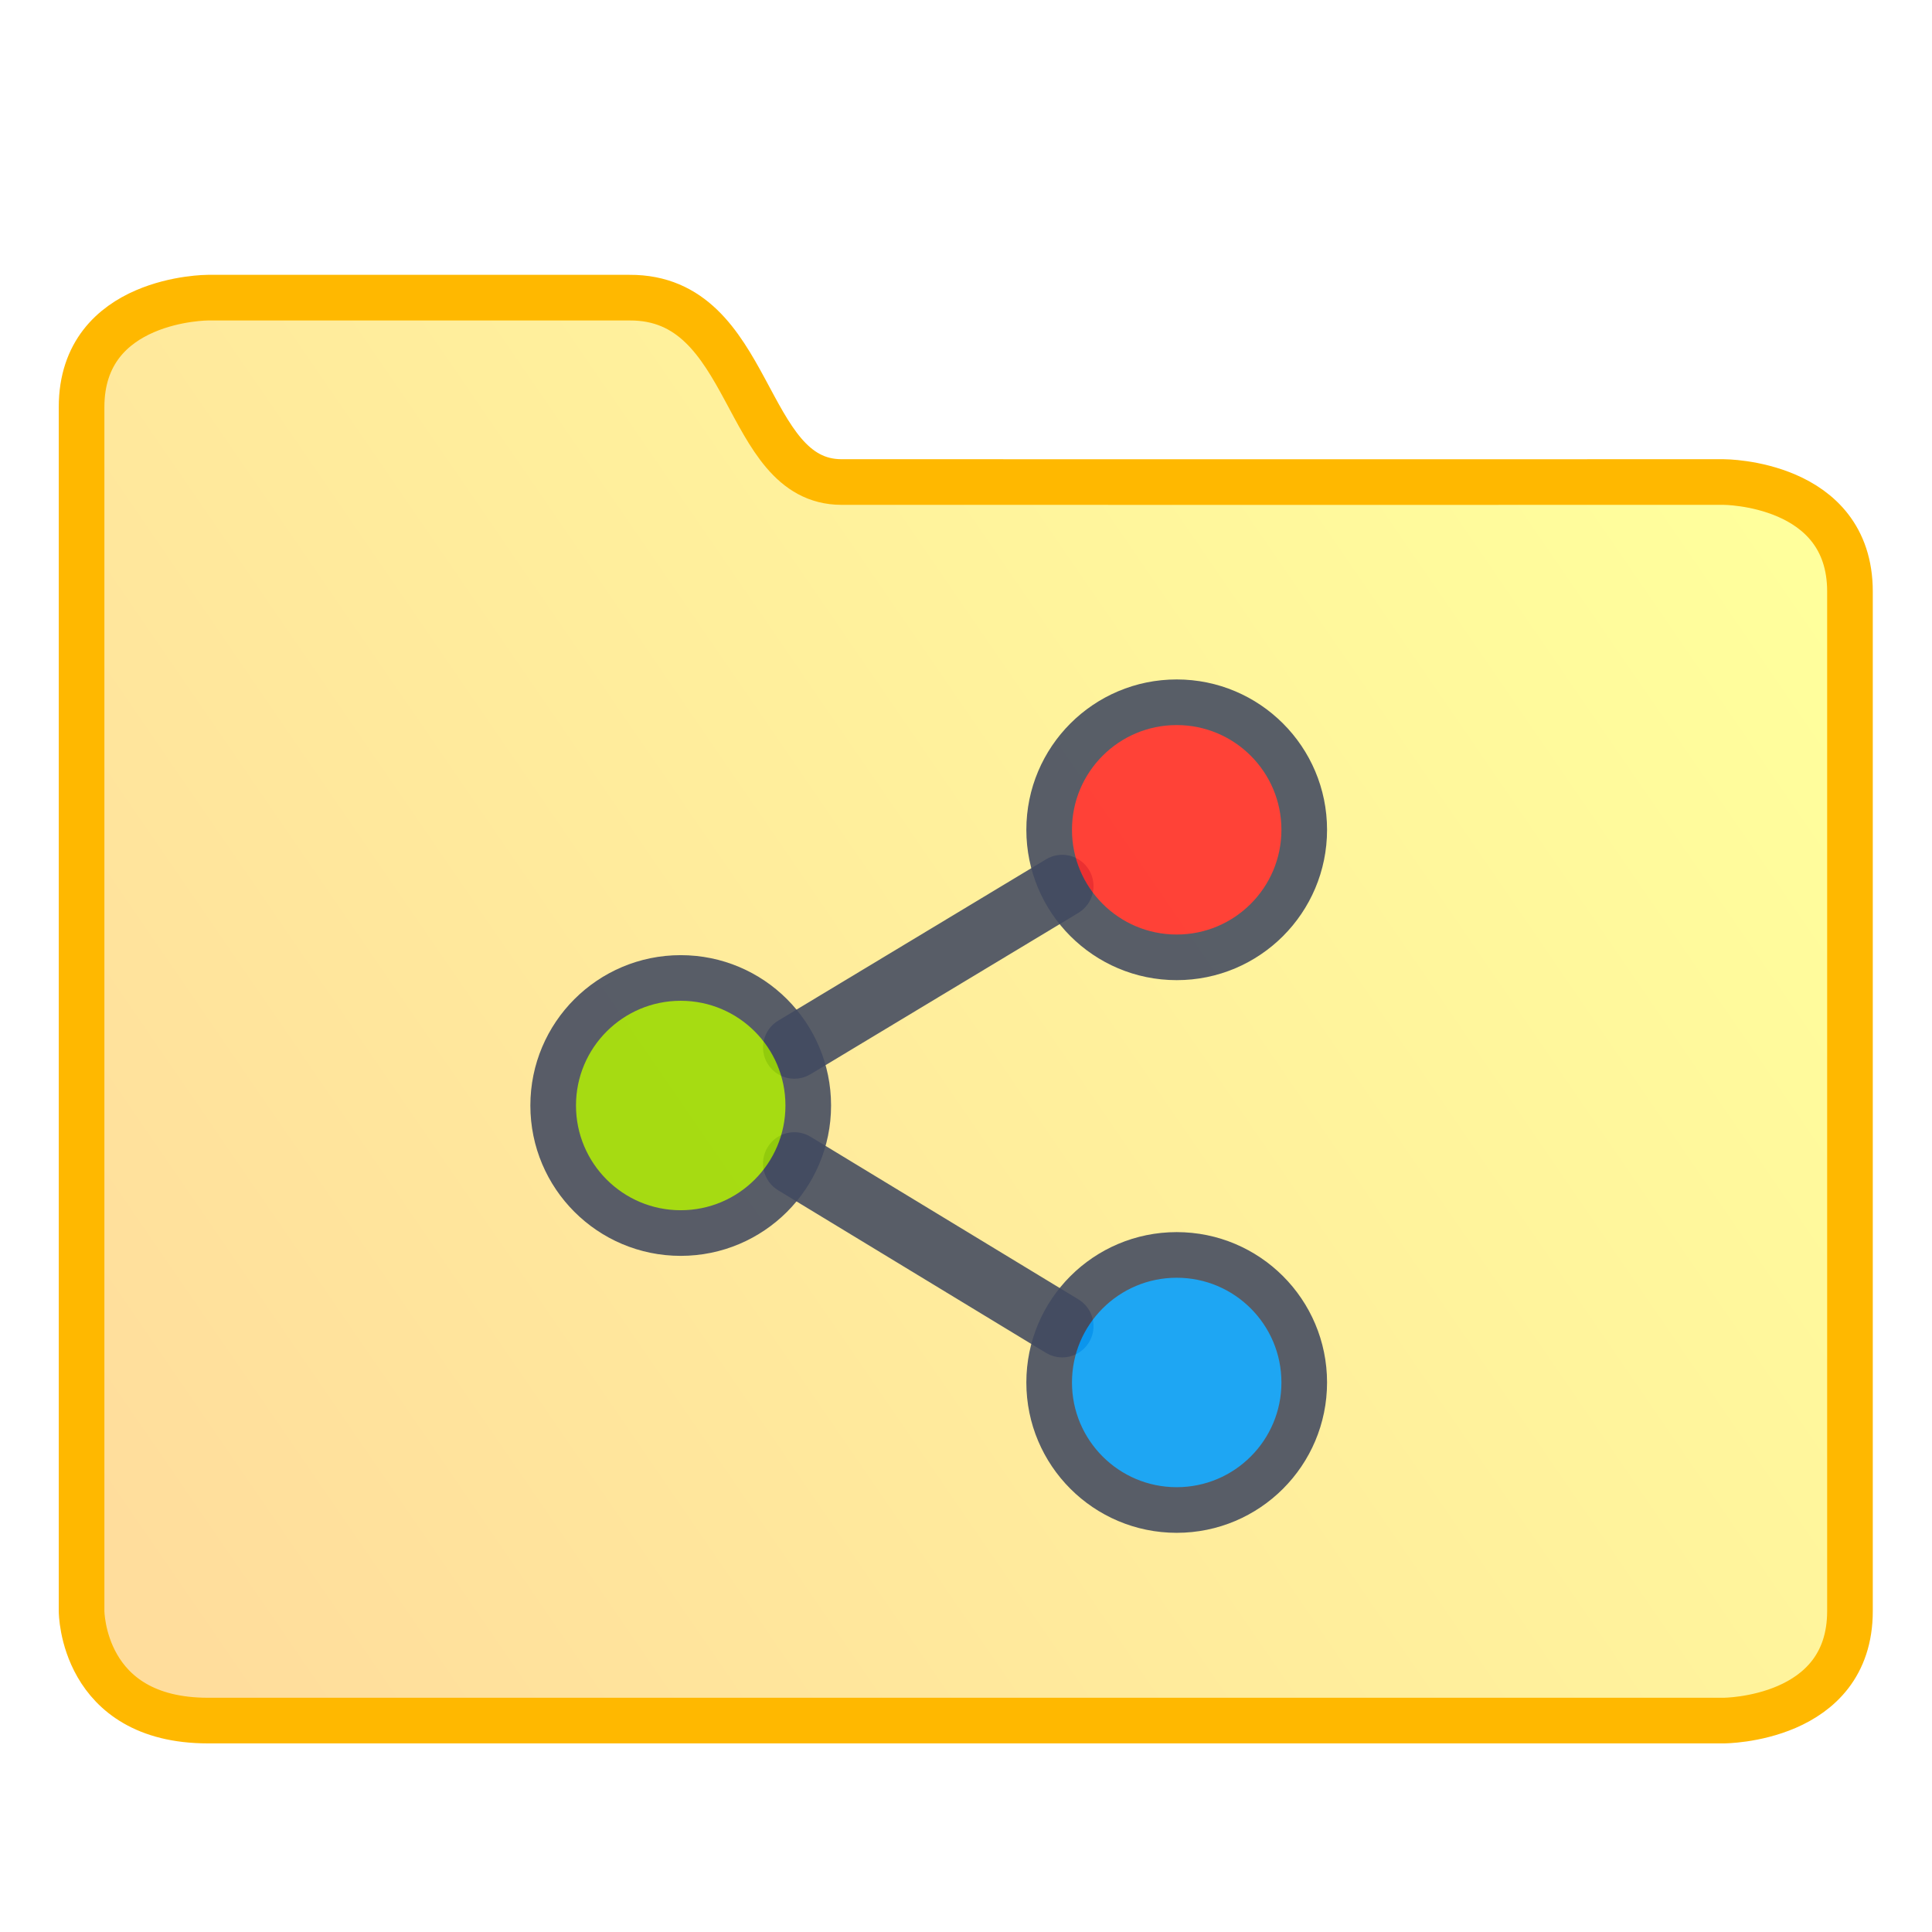
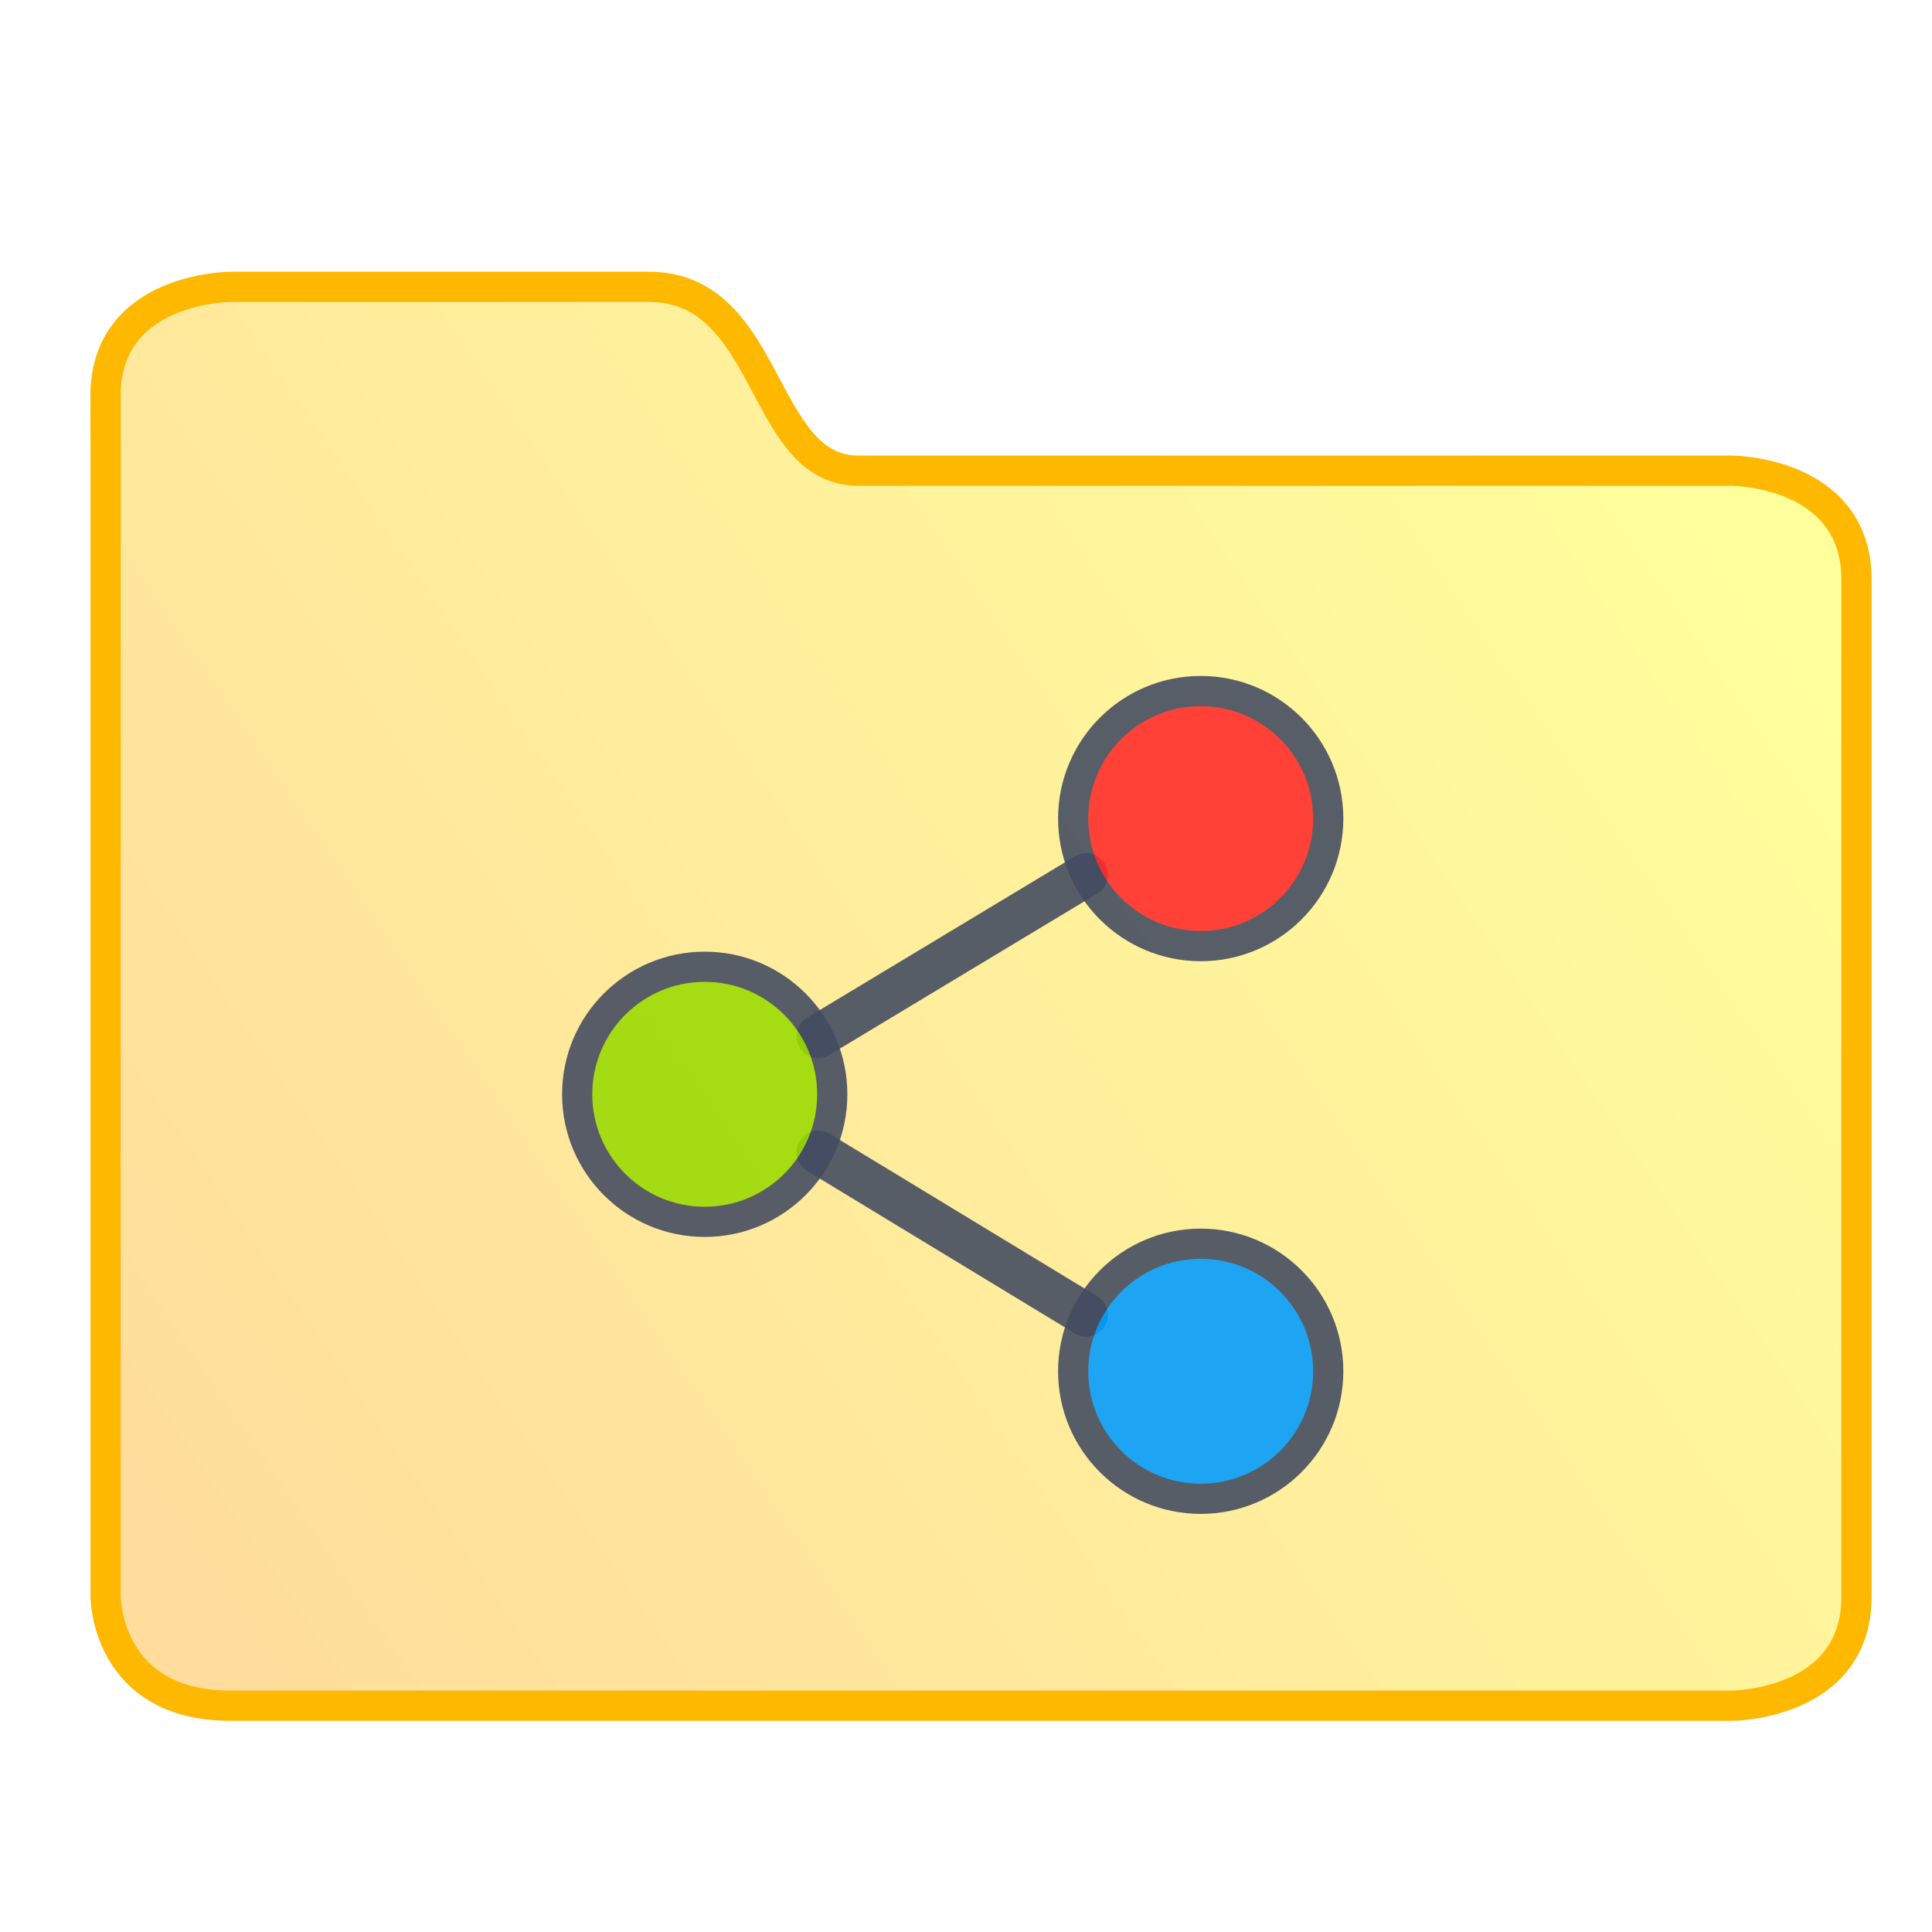
<svg xmlns="http://www.w3.org/2000/svg" xmlns:xlink="http://www.w3.org/1999/xlink" width="128" height="128" viewBox="0 0 33.867 33.867" version="1.1" id="svg2634">
  <defs id="defs2628">
-     <linearGradient gradientTransform="matrix(0.7235958,0,0,0.7235958,180.201,134.6044)" xlink:href="#linearGradient1040" id="linearGradient1042" x1="-130.531" y1="41.772" x2="-91.765" y2="15.149" gradientUnits="userSpaceOnUse" />
-     <linearGradient id="linearGradient1040">
-       <stop style="stop-color:#ffdd9c;stop-opacity:1" offset="0" id="stop1036" />
-       <stop style="stop-color:#ffff9c;stop-opacity:1" offset="1" id="stop1038" />
+     <linearGradient id="linearGradient15413">
+       <stop id="stop15409" offset="0" style="stop-color:#ffffff;stop-opacity:1" />
+       <stop id="stop15411" offset="1" style="stop-color:#ecf6ff;stop-opacity:1" />
    </linearGradient>
    <linearGradient gradientTransform="matrix(0.2645833,0,0,0.2645833,83.1508,137.5565)" xlink:href="#linearGradient6044" id="linearGradient6056" x1="82" y1="30" x2="-68.742" y2="262.239" gradientUnits="userSpaceOnUse" />
    <linearGradient id="linearGradient6044">
      <stop style="stop-color:#ffffff;stop-opacity:1" offset="0" id="stop6040" />
      <stop style="stop-color:#c9e4ff;stop-opacity:1" offset="1" id="stop6042" />
    </linearGradient>
-     <linearGradient xlink:href="#linearGradient6044" id="linearGradient68" gradientUnits="userSpaceOnUse" gradientTransform="matrix(0.2750733,0,0,0.2750733,109.6321,133.8365)" x1="82" y1="30" x2="-68.742" y2="262.239" />
+     <linearGradient xlink:href="#linearGradient6044" id="linearGradient918" gradientUnits="userSpaceOnUse" gradientTransform="matrix(0.2750733,0,0,0.2750733,109.6321,133.8365)" x1="82" y1="30" x2="-68.742" y2="262.239" />
+     <linearGradient xlink:href="#linearGradient15413" id="linearGradient15407" x1="95.028" y1="84.356" x2="71.876" y2="113.655" gradientUnits="userSpaceOnUse" />
+     <linearGradient xlink:href="#linearGradient1808-2" id="linearGradient4237" gradientUnits="userSpaceOnUse" x1="123.291" y1="141.457" x2="140.7" y2="141.457" />
+     <linearGradient id="linearGradient1808-2">
+       <stop id="stop1804-5" offset="0" style="stop-color:#ffffff;stop-opacity:1" />
+       <stop id="stop1806-4" offset="1" style="stop-color:#ccccff;stop-opacity:0.51" />
+     </linearGradient>
+     <linearGradient gradientTransform="matrix(0.3582257,0,0,0.3607738,117.9332,-40.35064)" xlink:href="#linearGradient1040" id="linearGradient1042" x1="-130.531" y1="41.772" x2="-91.765" y2="15.149" gradientUnits="userSpaceOnUse" />
+     <linearGradient id="linearGradient1040">
+       <stop style="stop-color:#ffdd9c;stop-opacity:1" offset="0" id="stop1036" />
+       <stop style="stop-color:#ffff9c;stop-opacity:1" offset="1" id="stop1038" />
+     </linearGradient>
  </defs>
  <g id="layer1" transform="translate(-82.55,-136.1333)">
    <g id="g849">
-       <g id="g1593" transform="matrix(0.2645833,0,0,0.2645833,91.28127,148.1278)" style="stroke:#424a60;stroke-width:1.89;stroke-miterlimit:4;stroke-dasharray:none;stroke-opacity:1">
-         <g id="g5099" style="stroke-width:2.646;stroke-miterlimit:4;stroke-dasharray:none" transform="matrix(0.9388779,0,0,0.9388779,1.771685,1.193227)">
-           <g id="g5128">
-             <path style="color:#000000;font-style:normal;font-variant:normal;font-weight:normal;font-stretch:normal;font-size:medium;line-height:normal;font-family:Sans;-inkscape-font-specification:Sans;text-indent:0;text-align:start;text-decoration:none;text-decoration-line:none;letter-spacing:normal;word-spacing:normal;text-transform:none;writing-mode:lr-tb;direction:ltr;baseline-shift:baseline;text-anchor:start;display:inline;overflow:visible;visibility:visible;opacity:1;vector-effect:none;fill:url(#linearGradient1042);fill-opacity:1;stroke:#ffb800;stroke-width:0.8;stroke-linecap:butt;stroke-linejoin:miter;stroke-miterlimit:4;stroke-dasharray:none;stroke-dashoffset:0;stroke-opacity:1;marker:none;enable-background:accumulate" id="path5057-4-3" d="m 83.98,143.27 v 21.105 c 0,0 0,1.919 2.214,1.919 h 26.571 c 0,0 2.214,0 2.214,-1.919 v -17.873 c 0,-1.919 -2.214,-1.919 -2.214,-1.919 0,0 -13.716,0.002 -15.464,0 -1.747,-0.002 -1.529,-3.244 -3.715,-3.232 -0.019,1.3e-4 -7.392,0 -7.392,0 0,0 -2.214,0 -2.214,1.919 z" transform="matrix(4.025579,0,0,4.025579,-369.3471,-597.5711)" />
-             <g id="g1533" style="stroke:#424a60;stroke-width:2.415;stroke-miterlimit:4;stroke-dasharray:none;stroke-opacity:1;opacity:0.881">
-               <path id="path1529" d="m 19.017,25.36 c 0.176,0 0.354,-0.046 0.515,-0.144 L 38.44,13.828 c 0.473,-0.285 0.625,-0.899 0.34,-1.372 -0.285,-0.474 -0.899,-0.627 -1.373,-0.341 L 18.5,23.504 c -0.473,0.285 -0.625,0.899 -0.34,1.372 0.187,0.312 0.517,0.484 0.857,0.484 z" style="fill:#424a60;stroke:#424a60;stroke-width:2.415;stroke-miterlimit:4;stroke-dasharray:none;stroke-opacity:1" />
-               <path id="path1531" d="M 38.442,43.171 19.535,31.694 c -0.472,-0.287 -1.087,-0.138 -1.374,0.336 -0.287,0.472 -0.136,1.087 0.336,1.373 L 37.404,44.88 c 0.162,0.099 0.341,0.146 0.518,0.146 0.338,0 0.667,-0.171 0.856,-0.481 0.287,-0.473 0.137,-1.088 -0.336,-1.374 z" style="fill:#424a60;stroke:#424a60;stroke-width:2.415;stroke-miterlimit:4;stroke-dasharray:none;stroke-opacity:1" />
+       <g id="g4250" transform="matrix(2,0,0,2,-56.03907,215.1337)">
+         <g id="g4626" transform="translate(-0.077831)" style="stroke-width:0.3;stroke-miterlimit:4;stroke-dasharray:none">
+           <path d="m 70.298,-36.03 v 10.523 c 0,0 0,0.957 1.096,0.957 h 13.154 c 0,0 1.096,0 1.096,-0.957 v -8.911 c 0,-0.957 -1.096,-0.957 -1.096,-0.957 0,0 -6.791,9.95e-4 -7.656,0 -0.865,-9.94e-4 -0.757,-1.617 -1.839,-1.611 -0.009,6.5e-5 -3.66,0 -3.66,0 0,0 -1.096,0 -1.096,0.957 z" id="path5057-4-3" style="color:#000000;font-style:normal;font-variant:normal;font-weight:normal;font-stretch:normal;font-size:medium;line-height:normal;font-family:Sans;-inkscape-font-specification:Sans;text-indent:0;text-align:start;text-decoration:none;text-decoration-line:none;letter-spacing:normal;word-spacing:normal;text-transform:none;writing-mode:lr-tb;direction:ltr;baseline-shift:baseline;text-anchor:start;display:inline;overflow:visible;visibility:visible;opacity:1;vector-effect:none;fill:url(#linearGradient1042);fill-opacity:1;stroke:#ffb800;stroke-width:0.265;stroke-linecap:butt;stroke-linejoin:miter;stroke-miterlimit:4;stroke-dasharray:none;stroke-dashoffset:0;stroke-opacity:1;marker:none;enable-background:accumulate" />
+           <g style="opacity:1;stroke-width:4.612;stroke-miterlimit:4;stroke-dasharray:none" transform="matrix(-0.05736303,0,0,0.05736303,86.71336,-60.42864)" id="g1059">
+             <g transform="matrix(-2.165257,0,0,2.165257,218.4432,470.4301)" id="g1533" style="opacity:0.885;stroke:#424a60;stroke-width:1.065;stroke-miterlimit:4;stroke-dasharray:none;stroke-opacity:1">
+               <path id="path1529" d="m 19.017,25.36 c 0.176,0 0.354,-0.046 0.515,-0.144 L 38.44,13.828 c 0.473,-0.285 0.625,-0.899 0.34,-1.372 -0.285,-0.474 -0.899,-0.627 -1.373,-0.341 L 18.5,23.504 c -0.473,0.285 -0.625,0.899 -0.34,1.372 0.187,0.312 0.517,0.484 0.857,0.484 z" style="fill:#424a60;stroke:#424a60;stroke-width:1.065;stroke-miterlimit:4;stroke-dasharray:none;stroke-opacity:1" />
+               <path id="path1531" d="M 38.442,43.171 19.535,31.694 c -0.472,-0.287 -1.087,-0.138 -1.374,0.336 -0.287,0.472 -0.136,1.087 0.336,1.373 L 37.404,44.88 c 0.162,0.099 0.341,0.146 0.518,0.146 0.338,0 0.667,-0.171 0.856,-0.481 0.287,-0.473 0.137,-1.088 -0.336,-1.374 z" style="fill:#424a60;stroke:#424a60;stroke-width:1.065;stroke-miterlimit:4;stroke-dasharray:none;stroke-opacity:1" />
            </g>
-             <circle id="circle1525" r="9" cy="48" cx="46" style="fill:#009cff;fill-opacity:1;stroke:#424a60;stroke-width:3.22;stroke-miterlimit:4;stroke-dasharray:none;stroke-opacity:1;opacity:0.881" />
-             <circle id="circle1523" r="9" cy="28.456" cx="11" style="fill:#9ada00;fill-opacity:1;stroke:#424a60;stroke-width:3.22;stroke-miterlimit:4;stroke-dasharray:none;stroke-opacity:1;opacity:0.881" />
-             <circle id="circle1527" r="9" cy="9" cx="46" style="fill:#ff2a2a;fill-opacity:1;stroke:#424a60;stroke-width:3.22;stroke-miterlimit:4;stroke-dasharray:none;stroke-opacity:1;opacity:0.881" />
+             <circle id="circle1525" r="19.487" cy="574.362" cx="-118.841" style="opacity:0.885;fill:#009cff;fill-opacity:1;stroke:#424a60;stroke-width:4.612;stroke-miterlimit:4;stroke-dasharray:none;stroke-opacity:1" transform="scale(-1,1)" />
+             <circle id="circle1523" r="19.487" cy="532.045" cx="-194.625" style="opacity:0.885;fill:#9ada00;fill-opacity:1;stroke:#424a60;stroke-width:4.612;stroke-miterlimit:4;stroke-dasharray:none;stroke-opacity:1" transform="scale(-1,1)" />
+             <circle id="circle1527" r="19.487" cy="489.917" cx="-118.841" style="opacity:0.885;fill:#ff2a2a;fill-opacity:1;stroke:#424a60;stroke-width:4.612;stroke-miterlimit:4;stroke-dasharray:none;stroke-opacity:1" transform="scale(-1,1)" />
          </g>
        </g>
-         <g id="g1535" style="stroke:#424a60;stroke-width:1.89;stroke-miterlimit:4;stroke-dasharray:none;stroke-opacity:1" />
-         <g id="g1537" style="stroke:#424a60;stroke-width:1.89;stroke-miterlimit:4;stroke-dasharray:none;stroke-opacity:1" />
-         <g id="g1539" style="stroke:#424a60;stroke-width:1.89;stroke-miterlimit:4;stroke-dasharray:none;stroke-opacity:1" />
-         <g id="g1541" style="stroke:#424a60;stroke-width:1.89;stroke-miterlimit:4;stroke-dasharray:none;stroke-opacity:1" />
-         <g id="g1543" style="stroke:#424a60;stroke-width:1.89;stroke-miterlimit:4;stroke-dasharray:none;stroke-opacity:1" />
-         <g id="g1545" style="stroke:#424a60;stroke-width:1.89;stroke-miterlimit:4;stroke-dasharray:none;stroke-opacity:1" />
-         <g id="g1547" style="stroke:#424a60;stroke-width:1.89;stroke-miterlimit:4;stroke-dasharray:none;stroke-opacity:1" />
-         <g id="g1549" style="stroke:#424a60;stroke-width:1.89;stroke-miterlimit:4;stroke-dasharray:none;stroke-opacity:1" />
-         <g id="g1551" style="stroke:#424a60;stroke-width:1.89;stroke-miterlimit:4;stroke-dasharray:none;stroke-opacity:1" />
-         <g id="g1553" style="stroke:#424a60;stroke-width:1.89;stroke-miterlimit:4;stroke-dasharray:none;stroke-opacity:1" />
-         <g id="g1555" style="stroke:#424a60;stroke-width:1.89;stroke-miterlimit:4;stroke-dasharray:none;stroke-opacity:1" />
-         <g id="g1557" style="stroke:#424a60;stroke-width:1.89;stroke-miterlimit:4;stroke-dasharray:none;stroke-opacity:1" />
-         <g id="g1559" style="stroke:#424a60;stroke-width:1.89;stroke-miterlimit:4;stroke-dasharray:none;stroke-opacity:1" />
-         <g id="g1561" style="stroke:#424a60;stroke-width:1.89;stroke-miterlimit:4;stroke-dasharray:none;stroke-opacity:1" />
-         <g id="g1563" style="stroke:#424a60;stroke-width:1.89;stroke-miterlimit:4;stroke-dasharray:none;stroke-opacity:1" />
      </g>
    </g>
  </g>
</svg>
